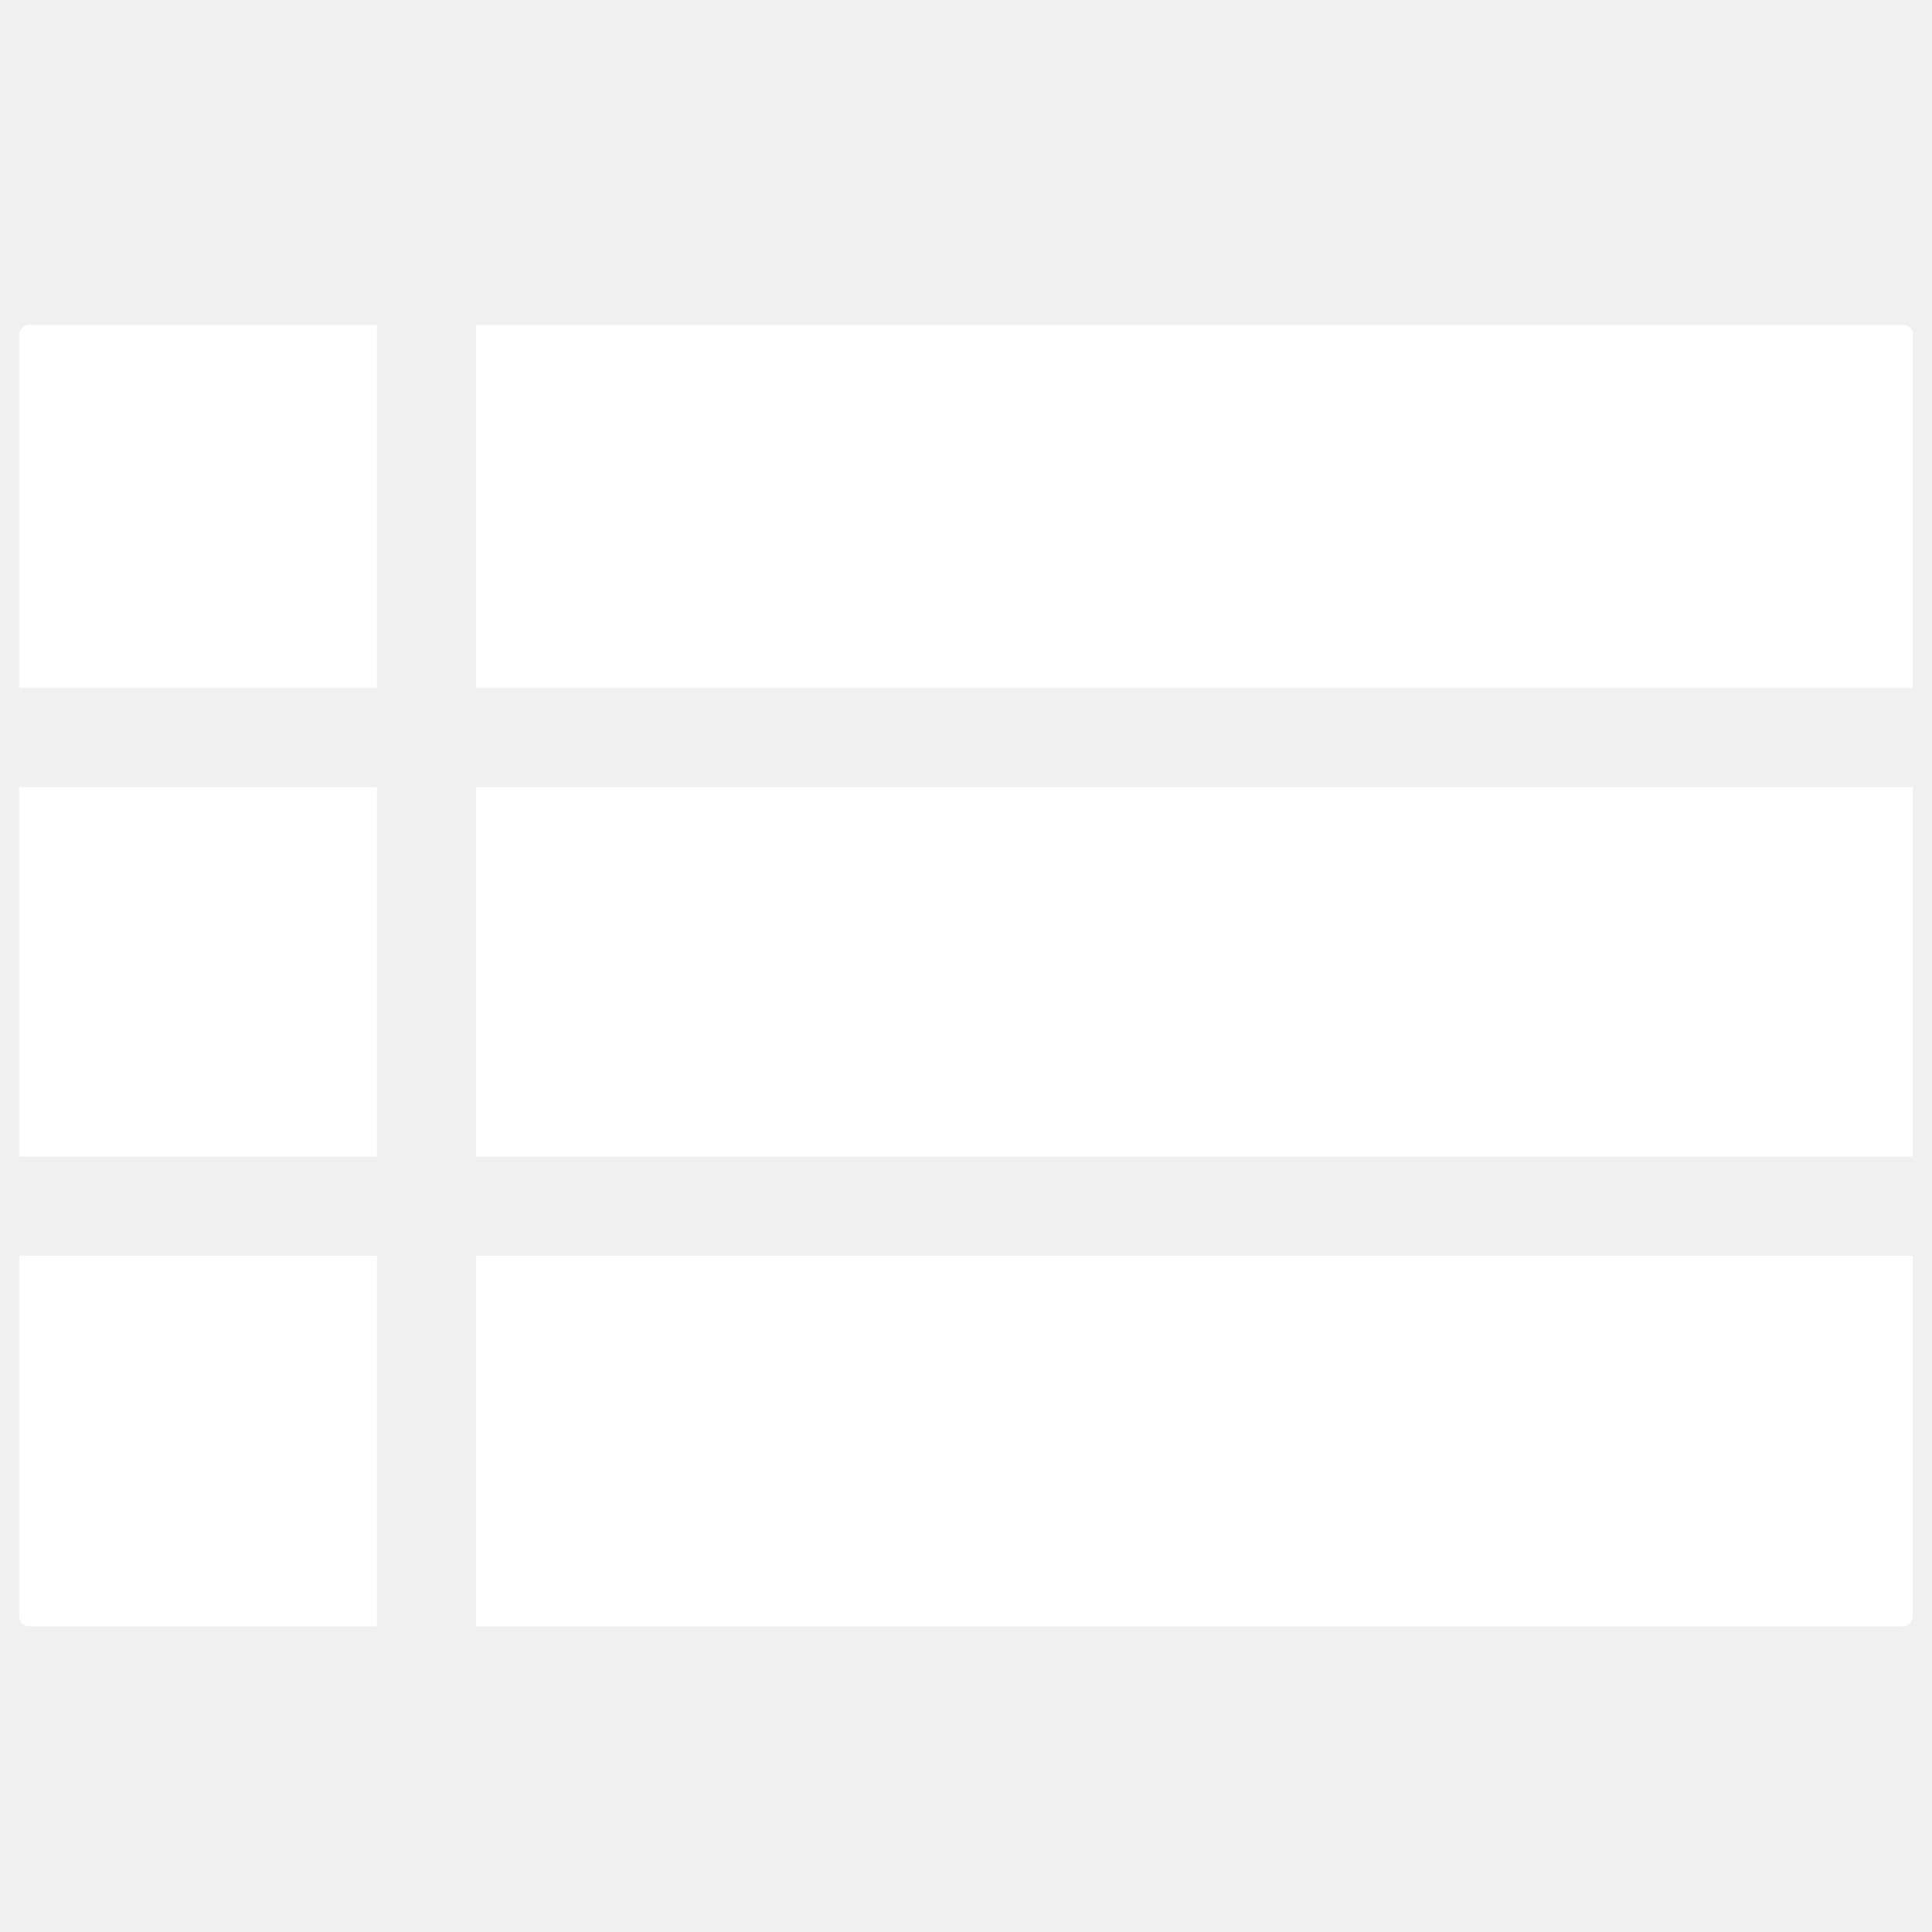
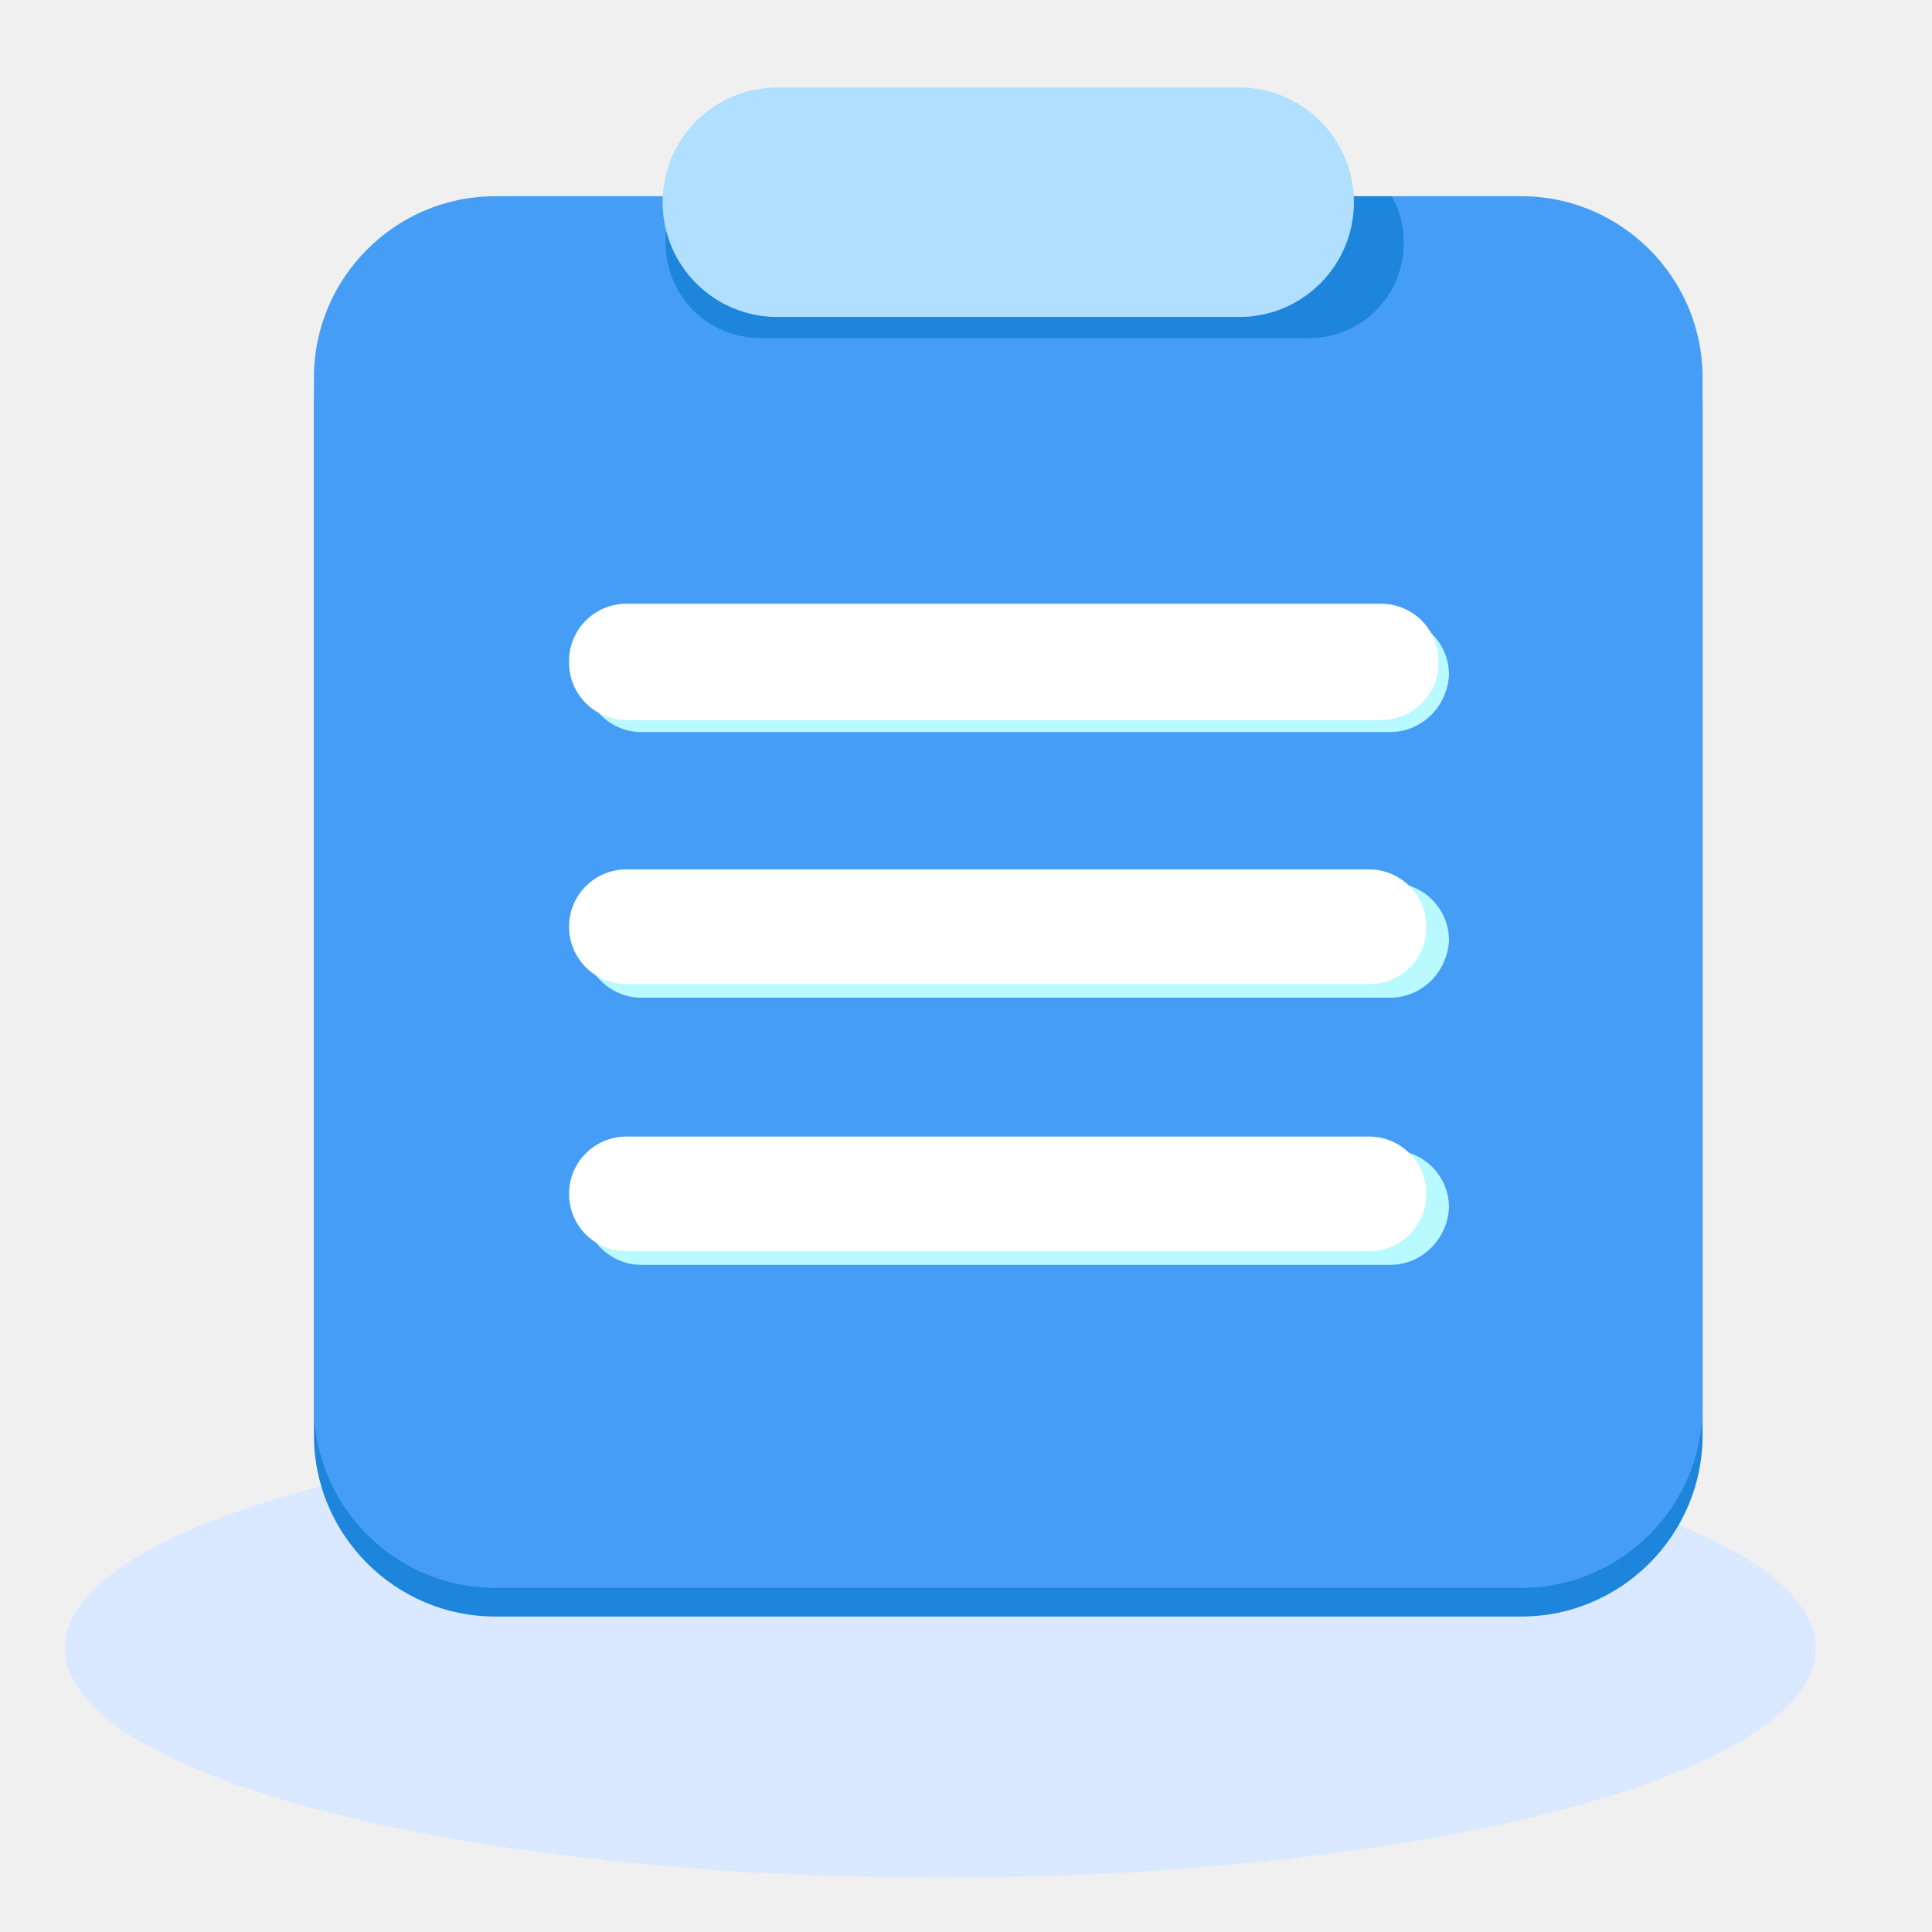
- <svg xmlns="http://www.w3.org/2000/svg" t="1532067298293" class="icon" style="" viewBox="0 0 1024 1024" version="1.1" p-id="3536" width="200" height="200">
+ <svg xmlns="http://www.w3.org/2000/svg" t="1561013689103" class="icon" style="" viewBox="0 0 1024 1024" version="1.1" p-id="4028" width="48" height="48">
  <defs>
    <style type="text/css" />
  </defs>
-   <path d="M199.799 665.538 10.127 665.538 10.127 856.344c0 3.387 2.258 5.645 5.645 5.645l184.032 0L199.804 665.538z" p-id="3537" fill="#ffffff" />
-   <path d="M252.297 665.538 252.297 861.989l755.863 0c3.387 0 5.645-2.258 5.645-5.645l0-190.806L252.297 665.538z" p-id="3538" fill="#ffffff" />
-   <path d="M252.297 417.159l761.508 0 0 195.881-761.508 0 0-195.881Z" p-id="3539" fill="#ffffff" />
-   <path d="M10.127 417.159l189.677 0 0 195.881-189.677 0 0-195.881Z" p-id="3540" fill="#ffffff" />
-   <path d="M199.799 172.172 15.772 172.172c-3.387 0-5.645 2.252-5.645 5.645l0 186.849 189.677 0L199.804 172.172z" p-id="3541" fill="#ffffff" />
-   <path d="M1008.725 172.172l-756.428 0 0 192.494 761.508 0L1013.805 177.817C1014.37 174.424 1011.547 172.172 1008.725 172.172z" p-id="3542" fill="#ffffff" />
+   <path d="M34.4 873.6a464 121.6 0 1 0 928 0 464 121.6 0 1 0-928 0Z" fill="#DAE9FF" p-id="4029" />
+   <path d="M806.4 856.8h-544c-52.8 0-96-43.2-96-96V216c0-52.8 43.2-96 96-96h544c52.8 0 96 43.2 96 96v544.8c0 52.8-43.2 96-96 96z" fill="#1D85DB" p-id="4030" />
+   <path d="M806.4 841.6h-544c-52.8 0-96-43.2-96-96V200c0-52.8 43.2-96 96-96h544c52.8 0 96 43.2 96 96v545.6c0 52.8-43.2 96-96 96z" fill="#459DF5" p-id="4031" data-spm-anchor-id="a313x.7781069.0.i4" class="selected" />
+   <path d="M736.8 388H340c-16.8 0-30.4-13.6-30.4-30.4 0-16.8 13.6-30.4 30.4-30.4h397.6c16.8 0 30.4 13.6 30.4 30.4-0.8 16.8-14.4 30.4-31.2 30.4z" fill="#B8FAFF" p-id="4032" />
+   <path d="M732 381.6h-400c-16.8 0-30.4-13.6-30.4-30.4v-0.8c0-16.8 13.6-30.4 30.4-30.4h400c16.8 0 30.4 13.6 30.4 30.4v1.6c0 16-13.6 29.6-30.4 29.6z" fill="#FFFFFF" p-id="4033" />
+   <path d="M736.8 528.8H340c-16.8 0-30.4-13.6-30.4-30.4 0-16.8 13.6-30.4 30.4-30.4h397.6c16.8 0 30.4 13.6 30.4 30.4-0.8 16.8-14.4 30.4-31.2 30.4z" fill="#B8FAFF" p-id="4034" />
+   <path d="M725.6 521.6H332c-16.8 0-30.4-13.6-30.4-30.4 0-16.8 13.6-30.4 30.4-30.4h393.6c16.8 0 30.4 13.6 30.4 30.4 0 17.6-13.6 30.4-30.4 30.4z" fill="#FFFFFF" p-id="4035" />
+   <path d="M736.8 670.4H340c-16.8 0-30.4-13.6-30.4-30.4 0-16.8 13.6-30.4 30.4-30.4h397.6c16.8 0 30.4 13.6 30.4 30.4-0.8 16.8-14.4 30.4-31.2 30.4z" fill="#B8FAFF" p-id="4036" />
+   <path d="M725.6 663.2H332c-16.8 0-30.4-13.6-30.4-30.4 0-16.8 13.6-30.4 30.4-30.4h393.6c16.8 0 30.4 13.6 30.4 30.4 0 16.8-13.6 30.4-30.4 30.4z" fill="#FFFFFF" p-id="4037" />
+   <path d="M359.2 104c-4 7.2-6.4 15.2-6.4 24v0.8c0 28 22.4 50.4 50.4 50.4h290.4c28 0 50.4-22.4 50.4-50.4V128c0-8.8-2.4-16.8-6.4-24H359.2z" fill="#1D85DB" p-id="4038" />
+   <path d="M656.8 168H412c-33.6 0-60.8-27.2-60.8-60.8 0-33.6 27.2-60.8 60.8-60.8h244.8c33.6 0 60.8 27.2 60.8 60.8 0 33.6-27.2 60.8-60.8 60.8z" fill="#B0DFFF" p-id="4039" />
</svg>
